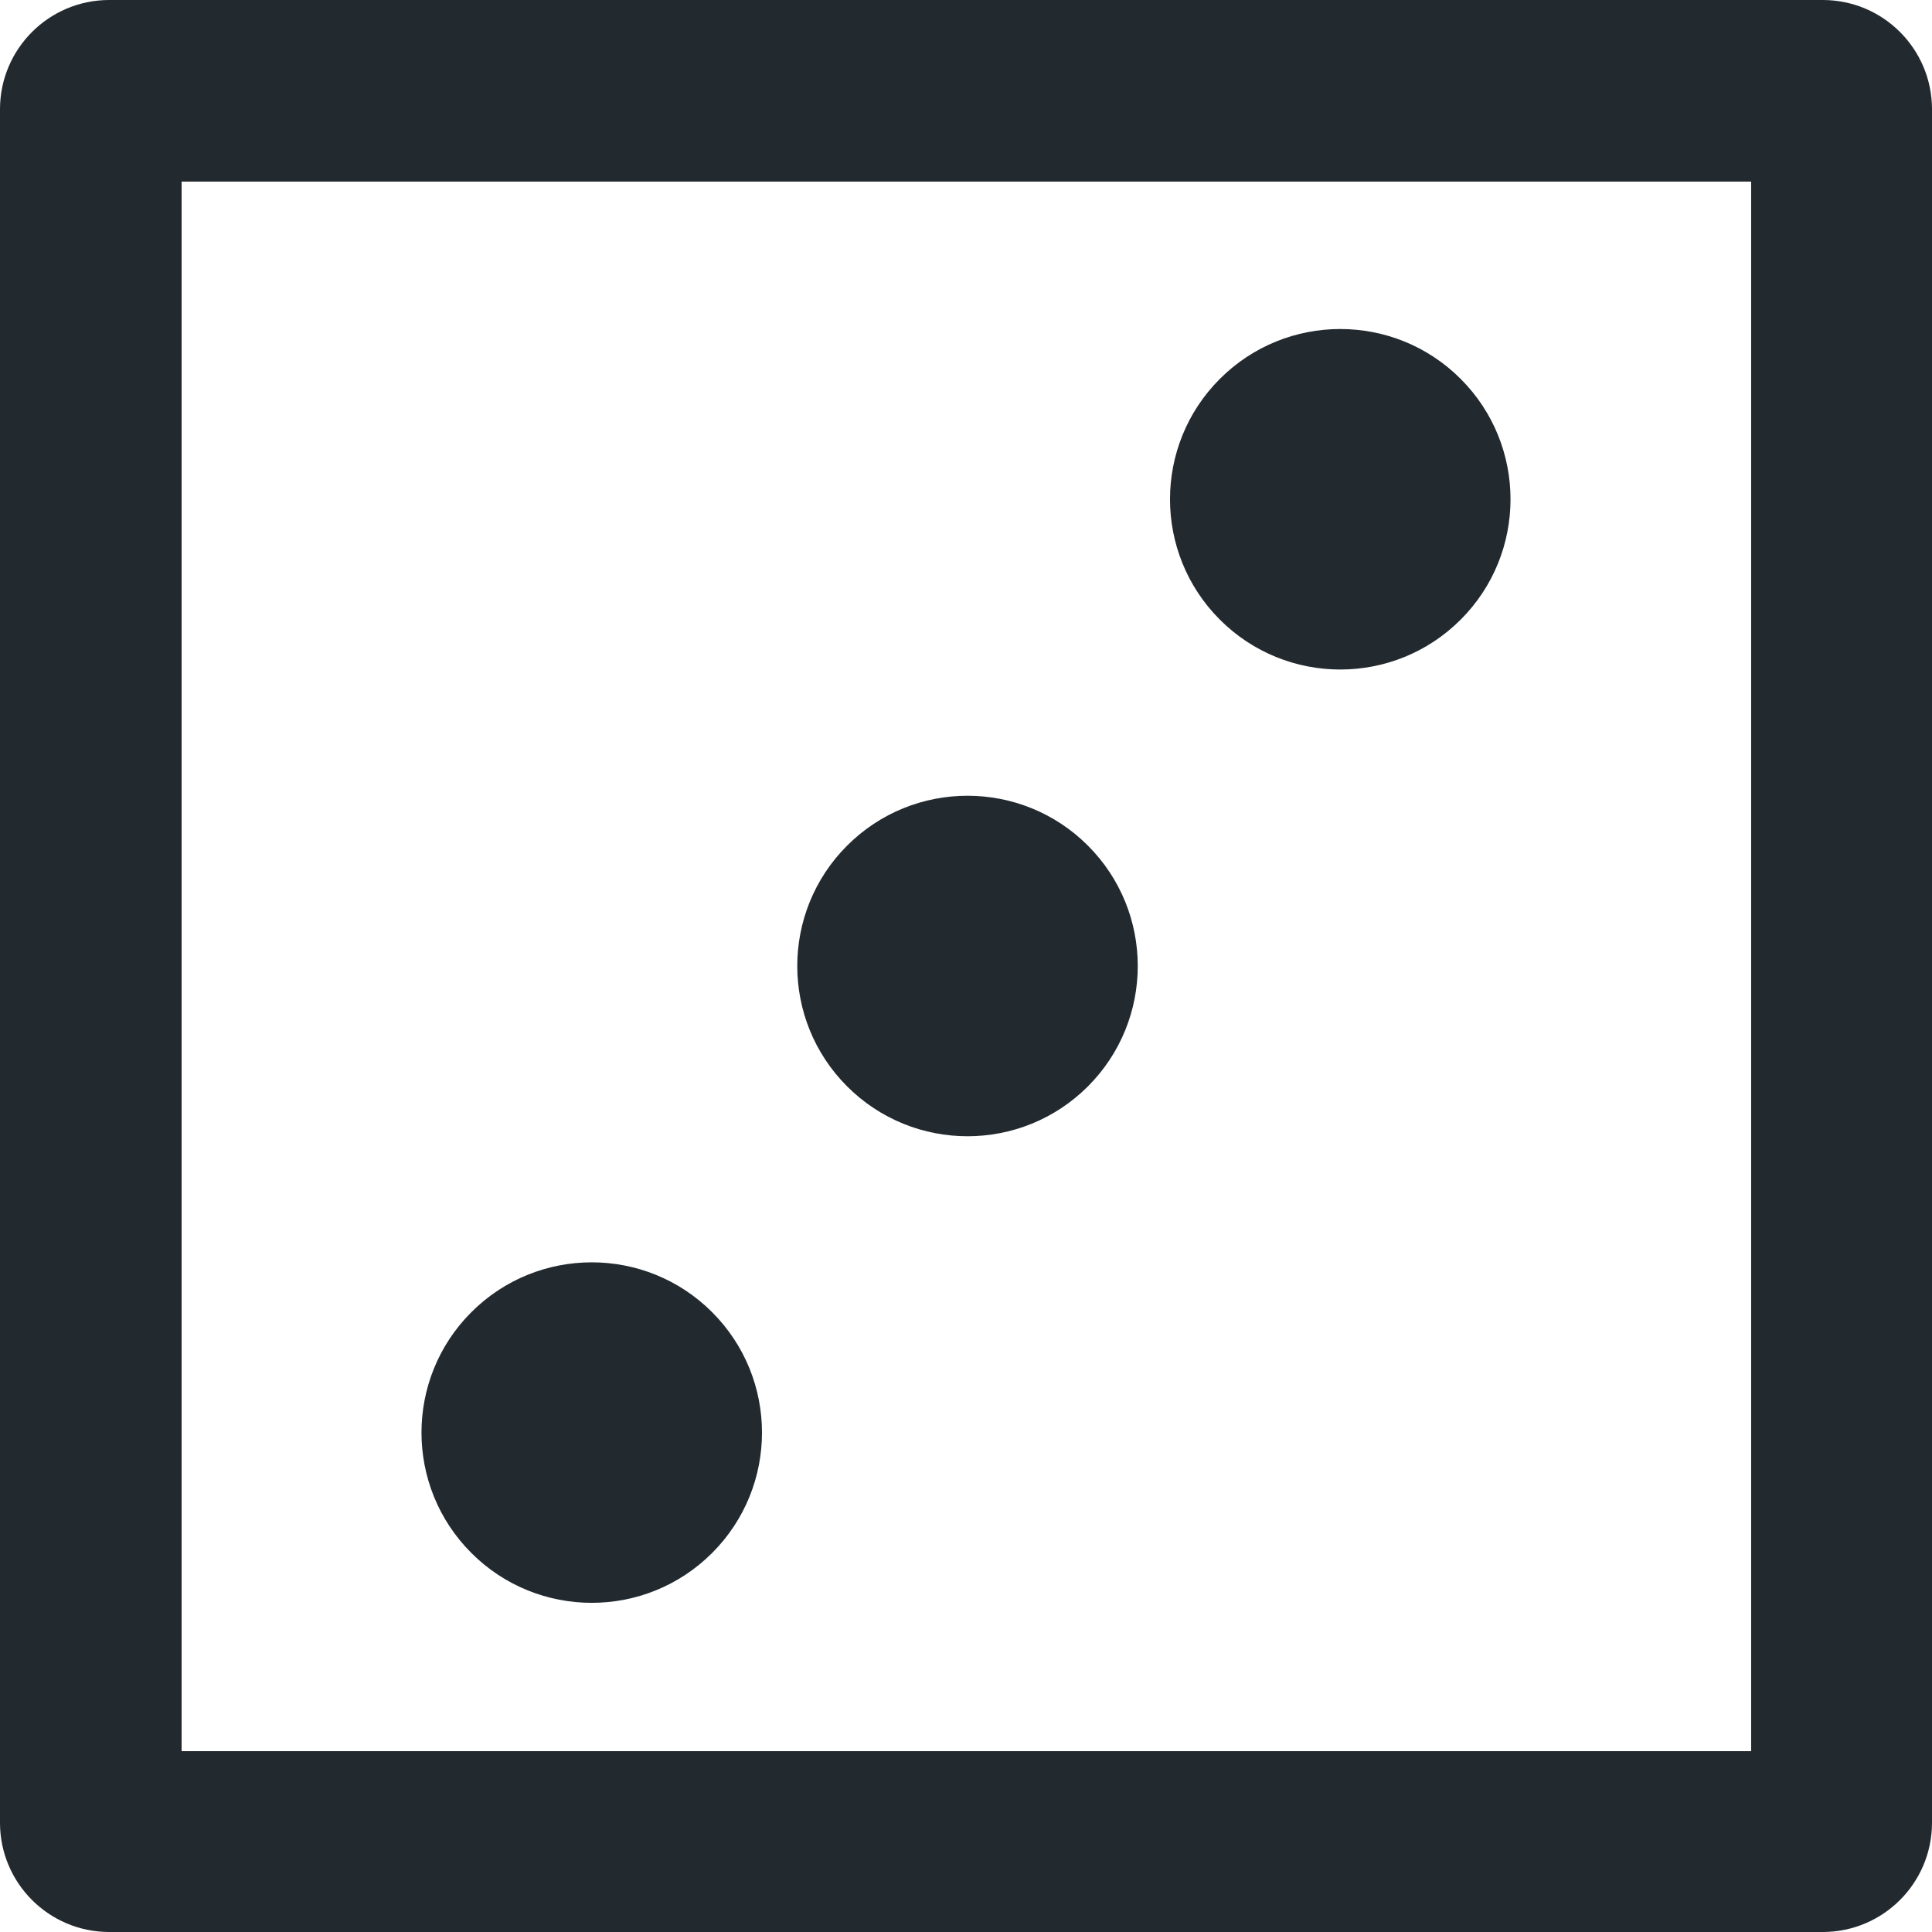
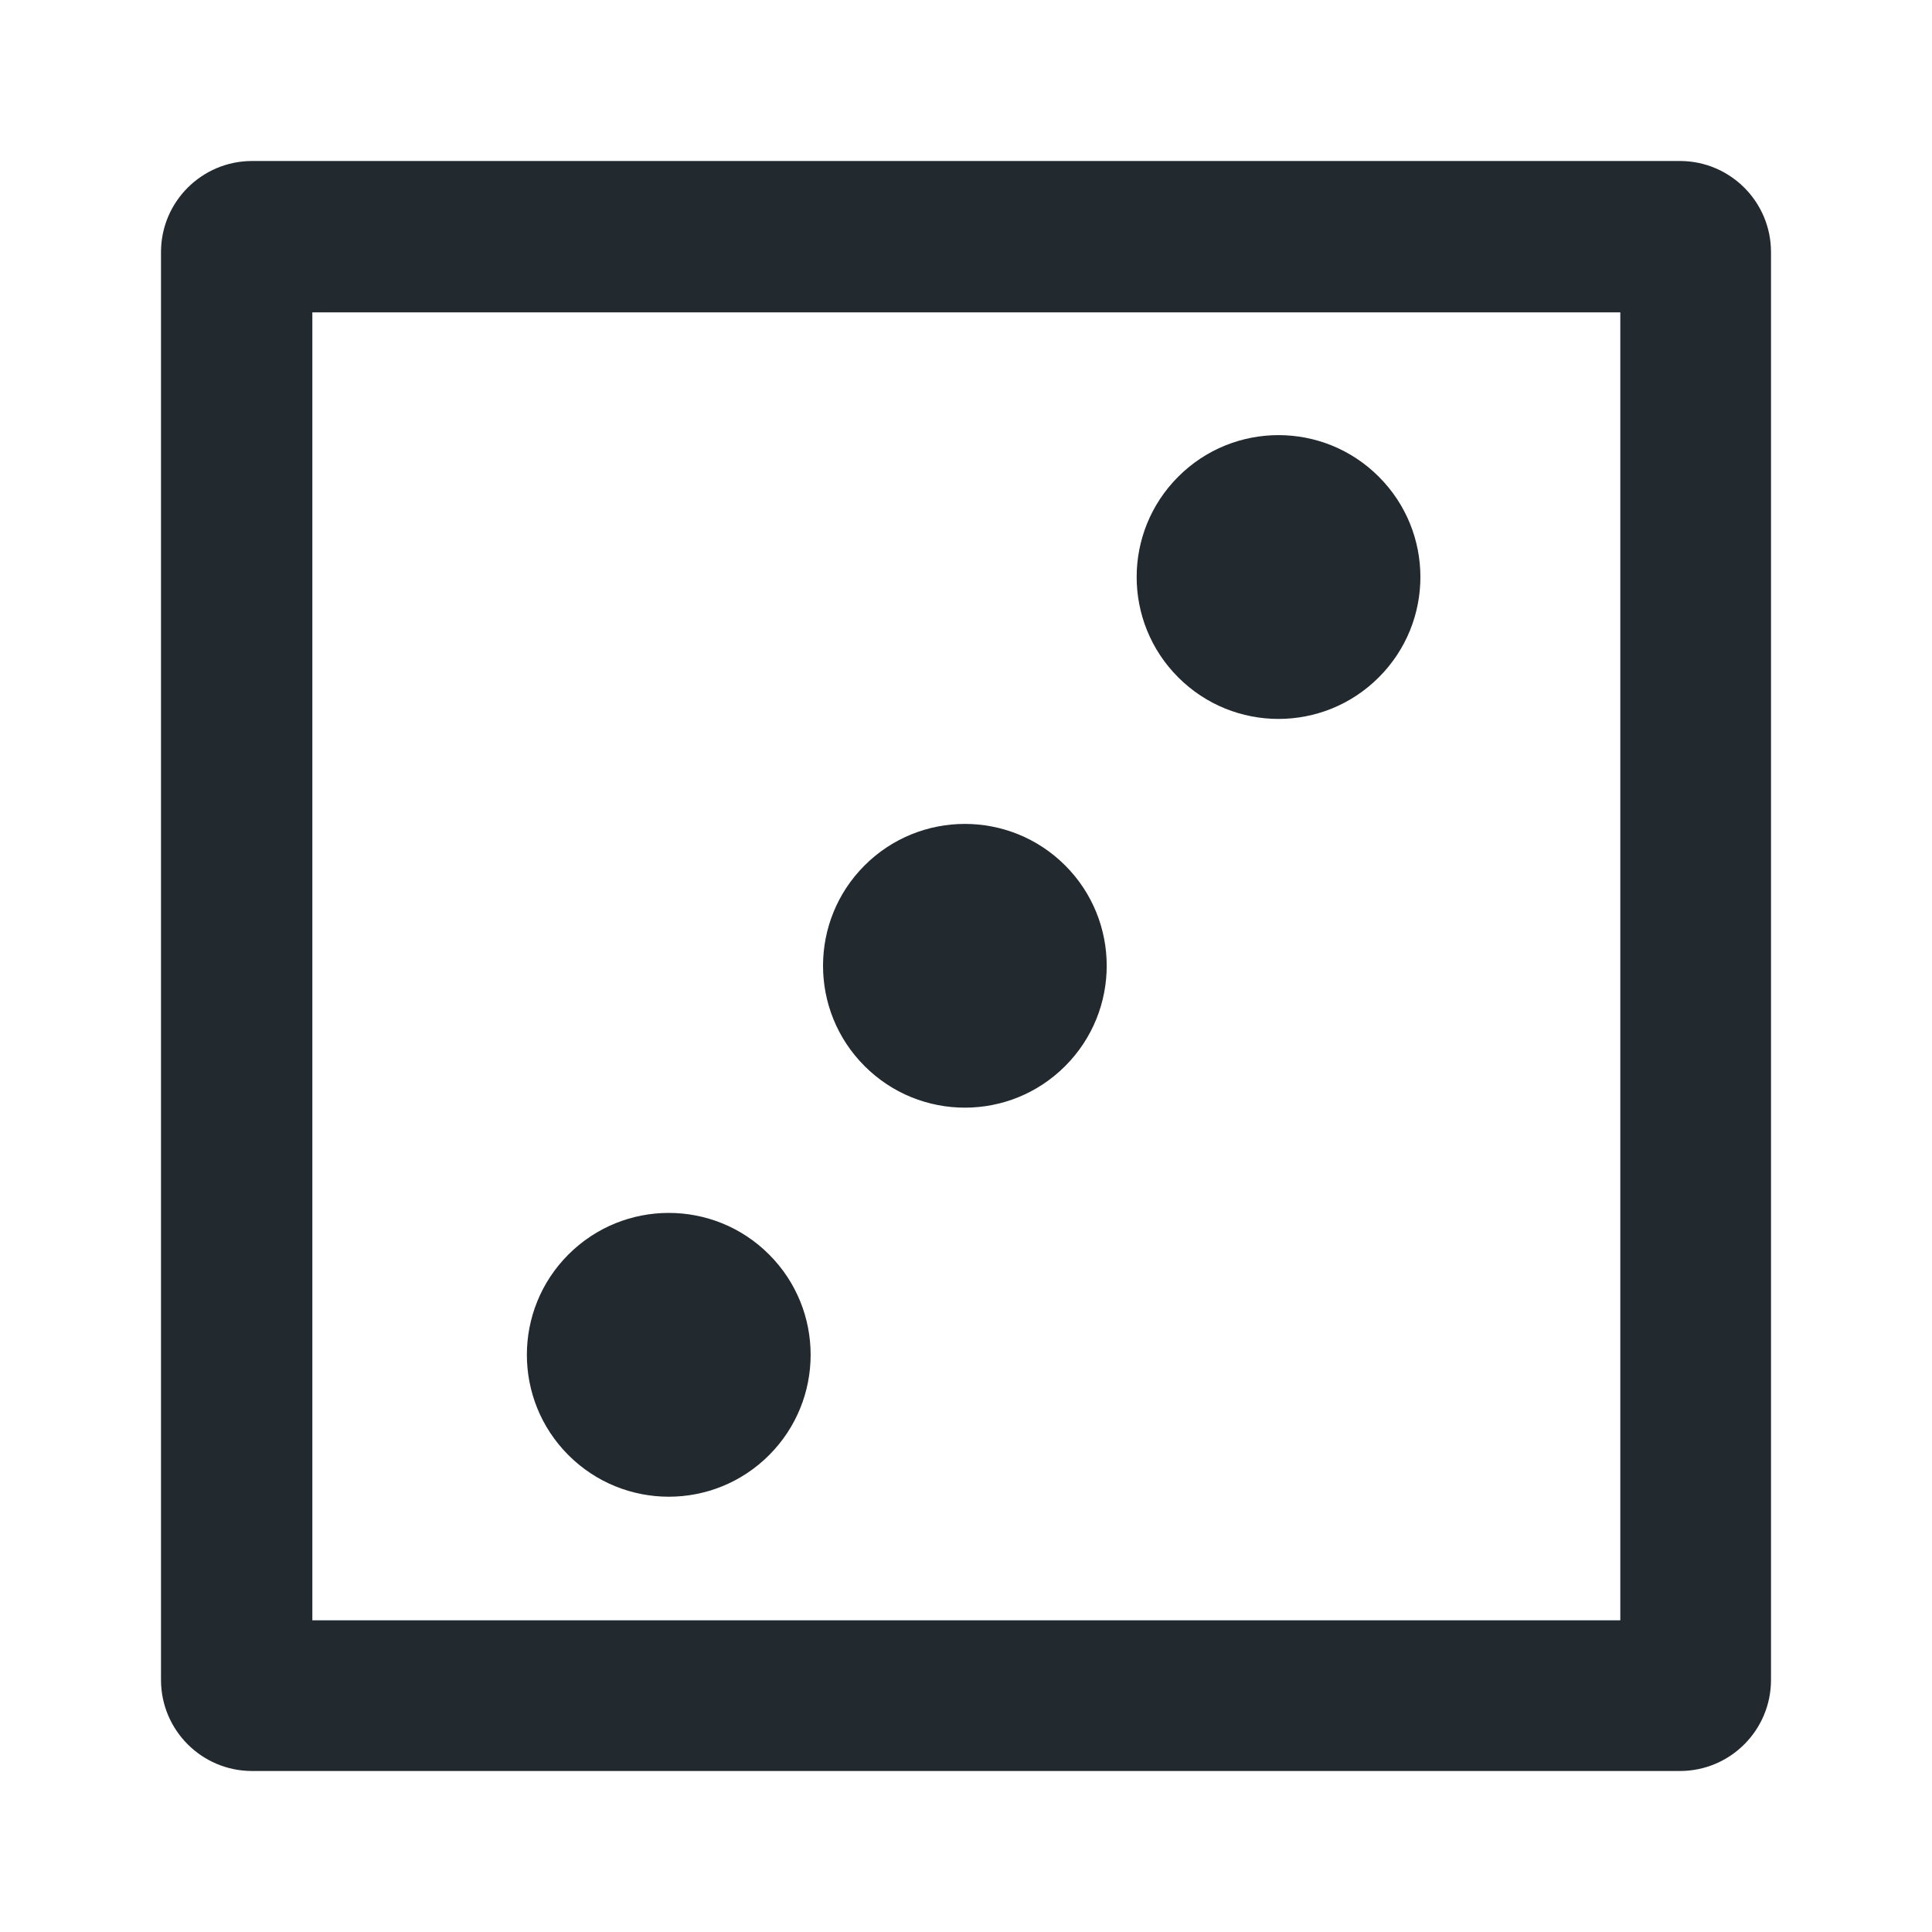
- <svg xmlns="http://www.w3.org/2000/svg" width="6383" height="6383" version="1.1" viewBox="0 0 6383 6383">
-   <g transform="scale(50)">
-     <path fill="#22292F" d="M47.055,86.705c4.393,4.393 4.393,11.517 0,15.91c-4.393,4.393 -11.517,4.393 -15.91,1.42109e-14c-4.393,-4.393 -4.393,-11.517 0,-15.91c4.393,-4.393 11.517,-4.393 15.91,-1.42109e-14" />
-     <path fill="#22292F" d="M71.885,55.875c4.393,4.393 4.393,11.517 0,15.91c-4.393,4.393 -11.517,4.393 -15.91,1.42109e-14c-4.393,-4.393 -4.393,-11.517 0,-15.91c4.393,-4.393 11.517,-4.393 15.91,0" />
-     <path fill="#22292F" d="M96.515,25.035c4.393,4.393 4.393,11.517 0,15.91c-4.393,4.393 -11.517,4.393 -15.91,0c-4.393,-4.393 -4.393,-11.517 -1.42109e-14,-15.91c4.393,-4.393 11.517,-4.393 15.91,0" />
-     <path fill="#22292F" d="M120.46,0h-113.26l-2.5083e-07,6.93873e-10c-3.972,0.011 -7.189,3.228 -7.2,7.2v113.26l-8.0436e-08,-2.90987e-05c0.011,3.972 3.228,7.189 7.2,7.2h113.26l-3.8036e-07,1.05217e-09c3.972,-0.011 7.189,-3.228 7.2,-7.2v-113.26l8.23004e-08,2.97736e-05c-0.011,-3.972 -3.228,-7.189 -7.2,-7.2Zm-4.75,115.71h-103.71v-103.71h103.71Z" />
+ <svg xmlns="http://www.w3.org/2000/svg" width="24" height="24" viewBox="0 0 24 24" fill="none">
+   <g id="dice-3">
+     <g id="secondary">
+       <path d="M9.554 15.584C10.242 16.272 10.242 17.388 9.554 18.076C8.866 18.765 7.75 18.765 7.061 18.076C6.373 17.388 6.373 16.272 7.061 15.584C7.75 14.895 8.866 14.895 9.554 15.584Z" fill="#22292F" />
+       <path d="M13.232 10.751C13.92 11.439 13.92 12.555 13.232 13.243C12.544 13.932 11.428 13.932 10.74 13.243C10.052 12.555 10.052 11.439 10.74 10.751C11.428 10.063 12.544 10.063 13.232 10.751Z" fill="#22292F" />
+       <path d="M17.128 5.922C17.817 6.61 17.817 7.726 17.128 8.414C16.44 9.103 15.324 9.103 14.636 8.414C13.948 7.726 13.948 6.61 14.636 5.922C15.324 5.233 16.44 5.233 17.128 5.922Z" fill="#22292F" />
+     </g>
+     <path id="primary" d="M20.872 2H3.128V2C2.506 2.002 2.002 2.506 2 3.128V20.872L2 20.872C2.002 21.494 2.506 21.998 3.128 22H20.872V22C21.494 21.998 21.998 21.494 22 20.872V3.128L22 3.128C21.998 2.506 21.494 2.002 20.872 2V2ZM20.128 20.128H3.88V3.88H20.128V20.128Z" fill="#22292F" />
  </g>
</svg>
